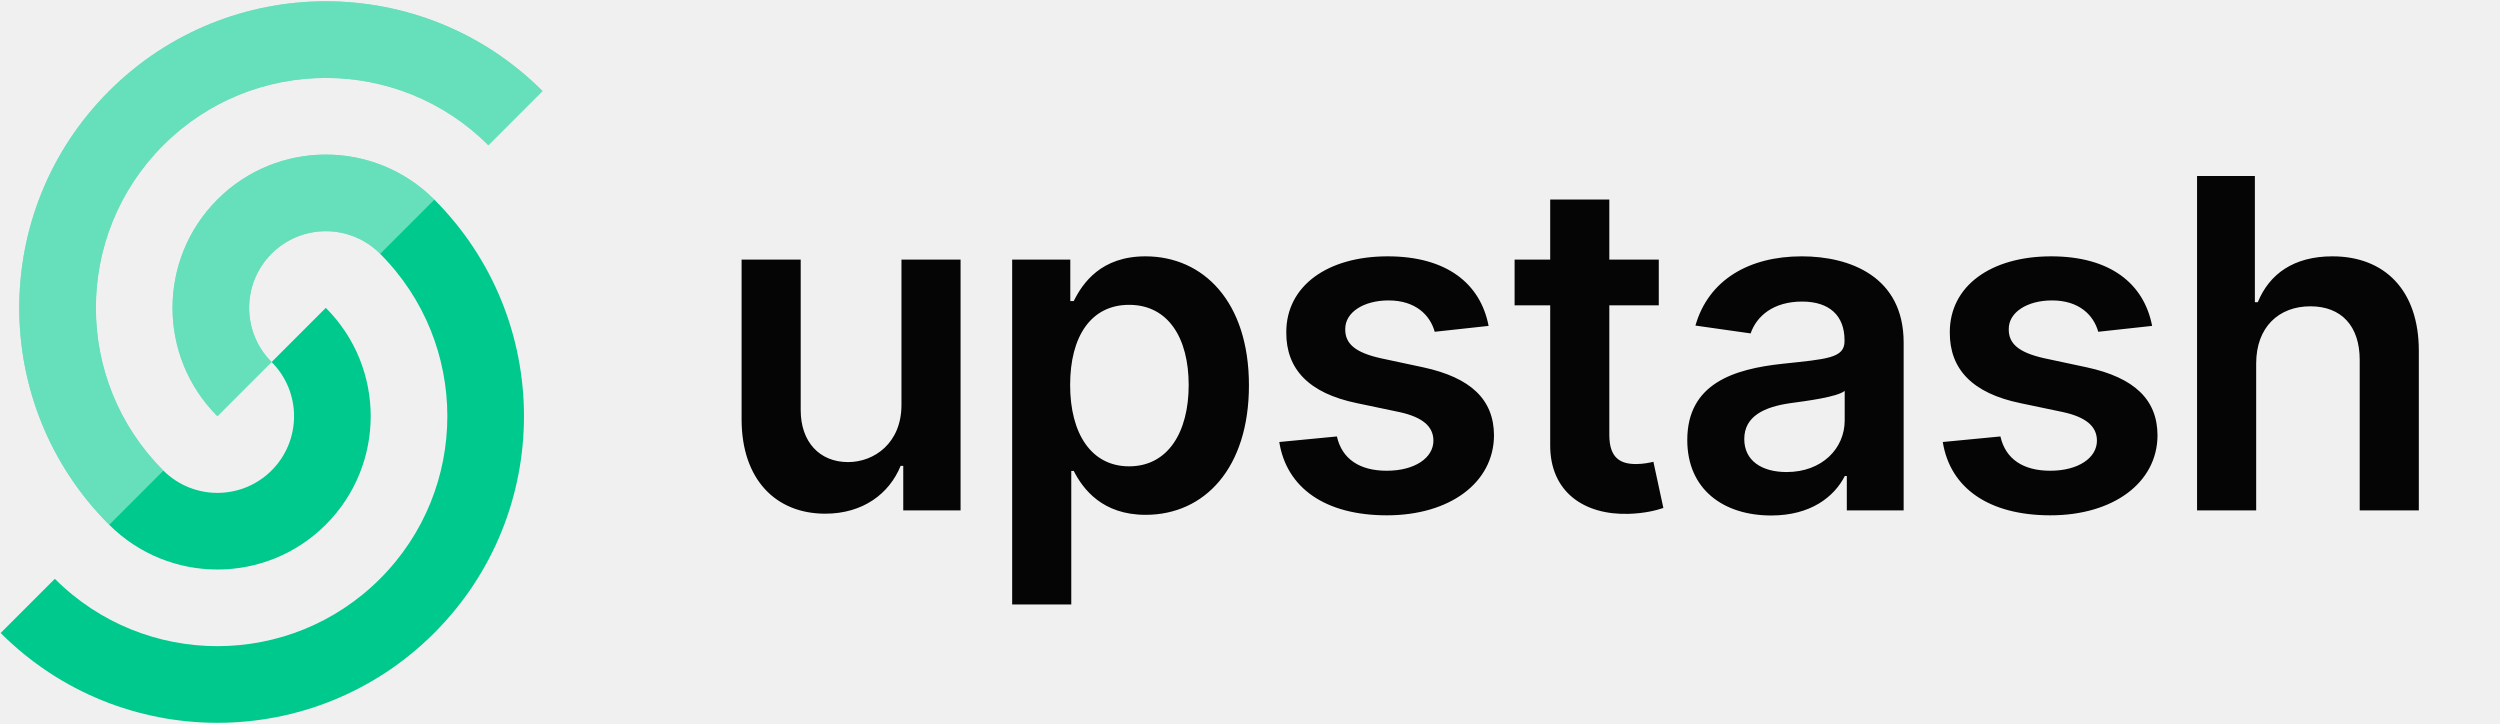
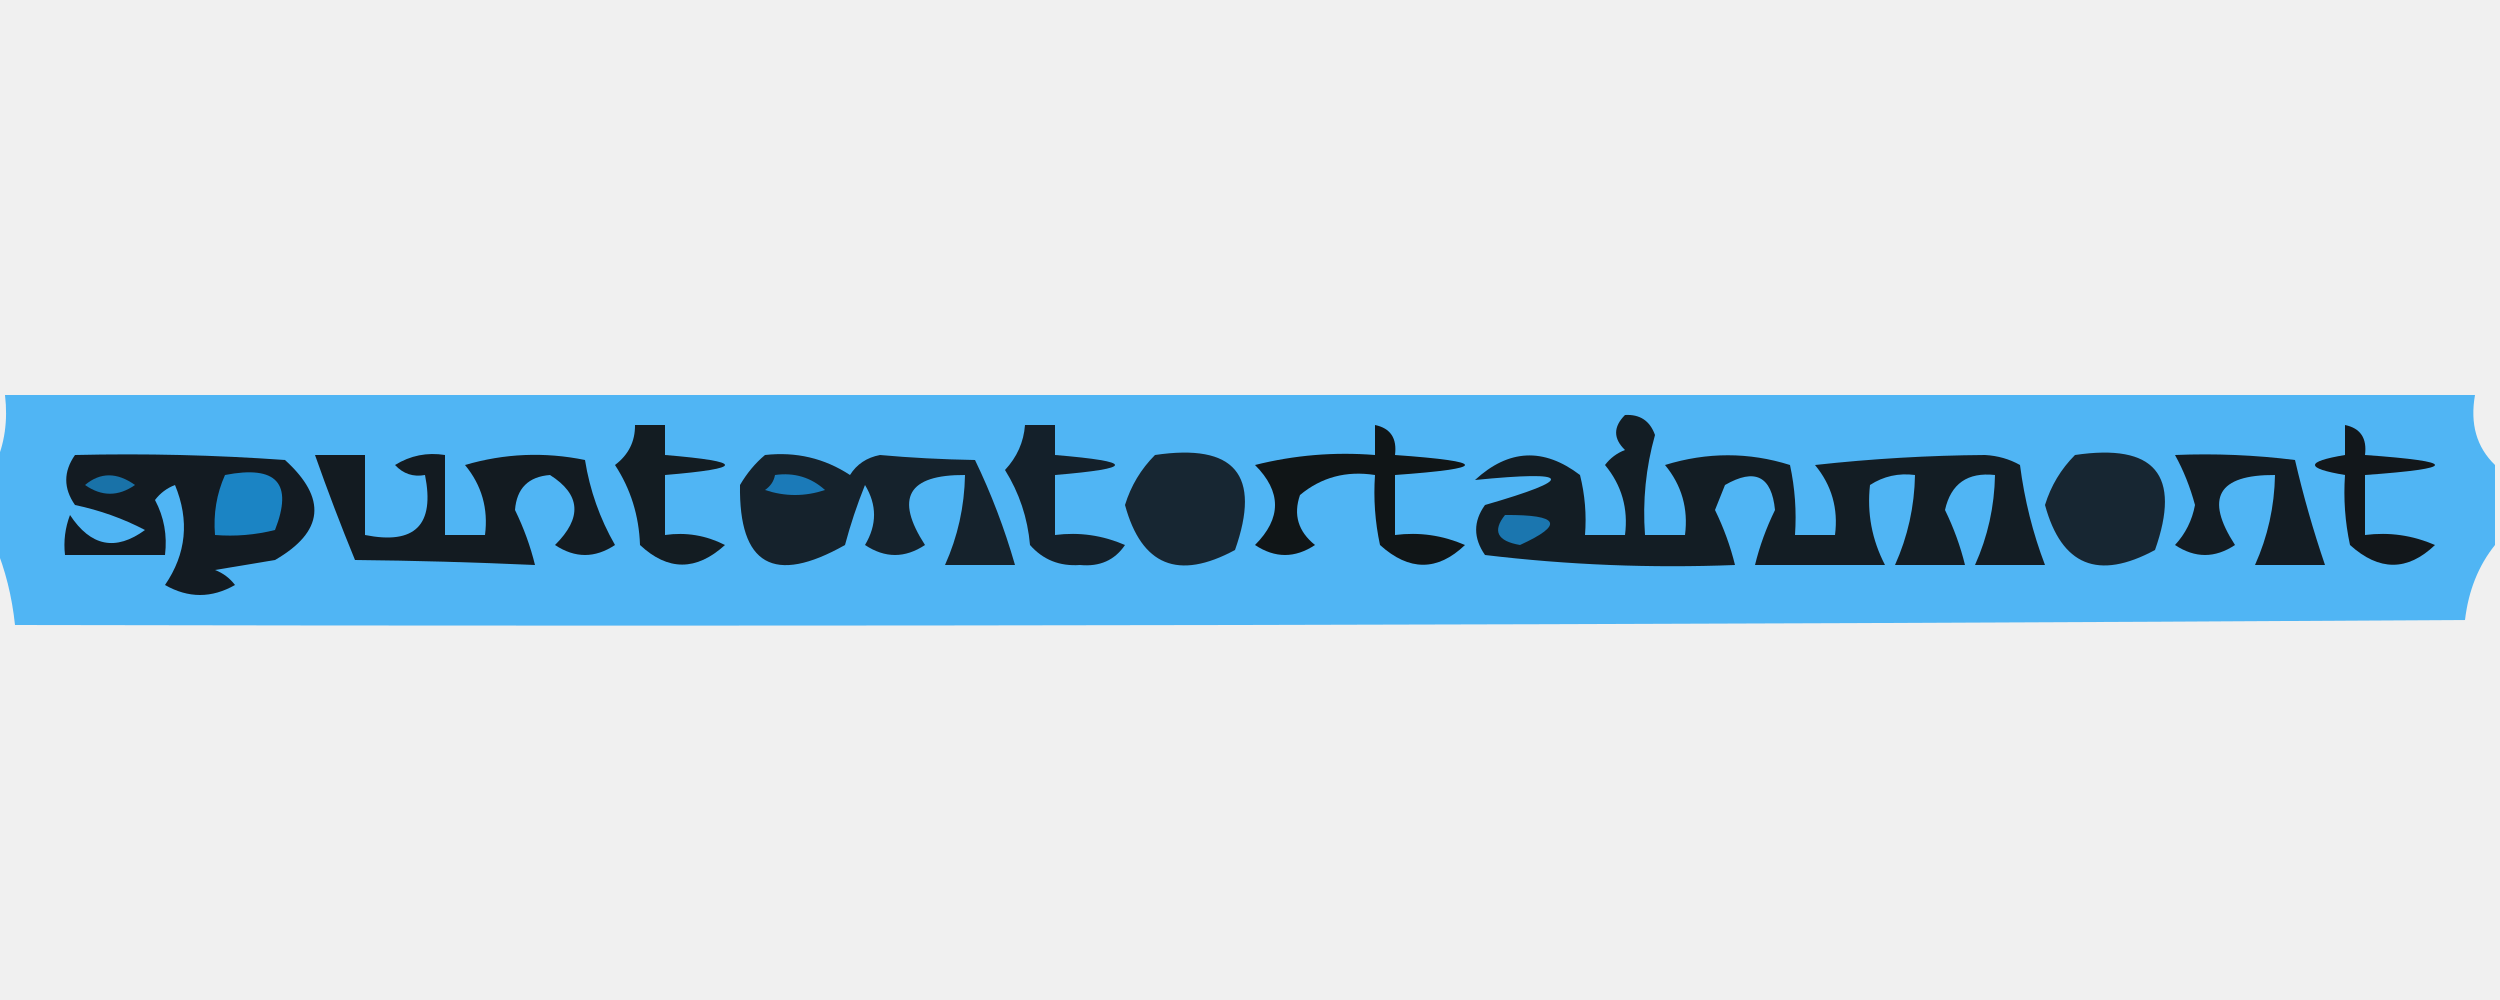
- <svg xmlns="http://www.w3.org/2000/svg" width="1631" height="472" fill="none" viewBox="0 0 1631 472">
-   <path fill="#00C98D" d="M0.422 412.975C78.527 491.079 205.16 491.079 283.265 412.975C361.369 334.87 361.369 208.237 283.265 130.132L247.909 165.487C306.488 224.066 306.488 319.041 247.909 377.619C189.331 436.198 94.356 436.198 35.777 377.619L0.422 412.975Z" />
-   <path fill="#00C98D" d="M71.133 342.264C110.185 381.316 173.501 381.316 212.554 342.264C251.606 303.212 251.606 239.895 212.554 200.843L177.199 236.198C196.725 255.724 196.725 287.382 177.199 306.909C157.672 326.435 126.014 326.435 106.488 306.909L71.133 342.264Z" />
-   <path fill="#00C98D" d="M353.975 59.421C275.87 -18.683 149.237 -18.683 71.132 59.421C-6.973 137.526 -6.973 264.159 71.132 342.264L106.487 306.909C47.909 248.33 47.909 153.355 106.487 94.777C165.066 36.198 260.041 36.198 318.619 94.777L353.975 59.421Z" />
-   <path fill="#00C98D" d="M283.264 130.132C244.212 91.08 180.895 91.08 141.843 130.132C102.79 169.185 102.79 232.501 141.843 271.553L177.198 236.198C157.672 216.672 157.672 185.014 177.198 165.487C196.724 145.961 228.382 145.961 247.909 165.487L283.264 130.132Z" />
-   <path fill="#fff" fill-opacity=".4" d="M353.974 59.421C275.869 -18.683 149.236 -18.683 71.132 59.421C-6.974 137.526 -6.974 264.159 71.132 342.264L106.486 306.909C47.908 248.33 47.908 153.355 106.486 94.777C165.065 36.198 260.04 36.198 318.618 94.777L353.974 59.421Z" />
-   <path fill="#fff" fill-opacity=".4" d="M283.264 130.132C244.212 91.08 180.894 91.08 141.842 130.132C102.789 169.185 102.789 232.501 141.842 271.553L177.197 236.198C157.671 216.672 157.671 185.014 177.197 165.487C196.723 145.961 228.381 145.961 247.908 165.487L283.264 130.132Z" />
-   <path fill="#050505" d="M588.112 264.179C588.112 289.108 570.321 301.466 553.276 301.466C534.739 301.466 522.381 288.362 522.381 267.588V169.364H483.815V273.554C483.815 312.865 506.188 335.131 538.361 335.131C562.864 335.131 580.122 322.24 587.58 303.916H589.284V333H626.678V169.364H588.112V264.179ZM660.335 394.364H698.9V307.219H700.498C706.571 319.151 719.248 335.876 747.373 335.876C785.939 335.876 814.809 305.301 814.809 251.395C814.809 196.849 785.086 167.233 747.267 167.233C718.396 167.233 706.358 184.598 700.498 196.423H698.261V169.364H660.335V394.364ZM698.154 251.182C698.154 219.435 711.791 198.874 736.613 198.874C762.288 198.874 775.498 220.713 775.498 251.182C775.498 281.864 762.075 304.236 736.613 304.236C712.004 304.236 698.154 282.929 698.154 251.182ZM971.167 212.616C965.841 184.918 943.681 167.233 905.329 167.233C865.912 167.233 839.065 186.622 839.172 216.878C839.065 240.741 853.767 256.509 885.194 263.007L913.106 268.866C928.127 272.169 935.159 278.241 935.159 287.51C935.159 298.696 923.014 307.112 904.69 307.112C887.005 307.112 875.5 299.442 872.197 284.74L834.591 288.362C839.385 318.405 864.633 336.196 904.797 336.196C945.706 336.196 974.576 314.996 974.683 283.994C974.576 260.663 959.555 246.388 928.66 239.676L900.748 233.71C884.129 229.982 877.524 224.229 877.63 214.747C877.524 203.668 889.775 195.997 905.862 195.997C923.653 195.997 933.028 205.692 936.011 216.452L971.167 212.616ZM1082.19 169.364H1049.92V130.159H1011.35V169.364H988.125V199.193H1011.35V290.173C1011.14 320.962 1033.51 336.089 1062.49 335.237C1073.46 334.918 1081.02 332.787 1085.18 331.402L1078.68 301.253C1076.55 301.786 1072.18 302.744 1067.39 302.744C1057.69 302.744 1049.92 299.335 1049.92 283.781V199.193H1082.19V169.364ZM1155.54 336.303C1181.21 336.303 1196.55 324.264 1203.58 310.521H1204.86V333H1241.94V223.483C1241.94 180.23 1206.67 167.233 1175.46 167.233C1141.05 167.233 1114.63 182.574 1106.1 212.403L1142.11 217.517C1145.95 206.331 1156.81 196.743 1175.67 196.743C1193.57 196.743 1203.37 205.905 1203.37 221.991V222.631C1203.37 233.71 1191.76 234.243 1162.89 237.332C1131.14 240.741 1100.78 250.223 1100.78 287.084C1100.78 319.257 1124.32 336.303 1155.54 336.303ZM1165.55 307.964C1149.46 307.964 1137.96 300.614 1137.96 286.445C1137.96 271.636 1150.85 265.457 1168.11 263.007C1178.23 261.622 1198.47 259.065 1203.48 255.017V274.3C1203.48 292.517 1188.77 307.964 1165.55 307.964ZM1404.05 212.616C1398.72 184.918 1376.56 167.233 1338.21 167.233C1298.79 167.233 1271.94 186.622 1272.05 216.878C1271.94 240.741 1286.65 256.509 1318.07 263.007L1345.99 268.866C1361.01 272.169 1368.04 278.241 1368.04 287.51C1368.04 298.696 1355.89 307.112 1337.57 307.112C1319.88 307.112 1308.38 299.442 1305.08 284.74L1267.47 288.362C1272.26 318.405 1297.51 336.196 1337.68 336.196C1378.58 336.196 1407.46 314.996 1407.56 283.994C1407.46 260.663 1392.43 246.388 1361.54 239.676L1333.63 233.71C1317.01 229.982 1310.4 224.229 1310.51 214.747C1310.4 203.668 1322.65 195.997 1338.74 195.997C1356.53 195.997 1365.91 205.692 1368.89 216.452L1404.05 212.616ZM1471.93 237.119C1471.93 213.469 1486.63 199.832 1507.3 199.832C1527.54 199.832 1539.47 212.723 1539.47 234.776V333H1578.04V228.81C1578.04 189.286 1555.66 167.233 1521.68 167.233C1496.54 167.233 1480.56 178.632 1472.99 197.169H1471.08V114.818H1433.36V333H1471.93V237.119Z" />
+ <svg xmlns="http://www.w3.org/2000/svg" version="1.1" width="250px" height="100px" style="shape-rendering:geometricPrecision; text-rendering:geometricPrecision; image-rendering:optimizeQuality; fill-rule:evenodd; clip-rule:evenodd">
+   <g>
+     <path style="opacity:0.768" fill="#1fa3f5" d="M 249.5,46.5 C 249.5,49.167 249.5,51.833 249.5,54.5C 247.846,56.56 246.846,59.06 246.5,62C 164.834,62.5 83.167,62.667 1.5,62.5C 1.198,59.627 0.531,56.961 -0.5,54.5C -0.5,51.833 -0.5,49.167 -0.5,46.5C 0.468,44.393 0.802,42.059 0.5,39.5C 82.833,39.5 165.167,39.5 247.5,39.5C 246.99,42.388 247.656,44.721 249.5,46.5 Z" />
+   </g>
+   <g>
+     <path style="opacity:1" fill="#131c22" d="M 63.5,42.5 C 64.5,42.5 65.5,42.5 66.5,42.5C 66.5,43.5 66.5,44.5 66.5,45.5C 74.5,46.167 74.5,46.833 66.5,47.5C 66.5,49.5 66.5,51.5 66.5,53.5C 68.604,53.201 70.604,53.534 72.5,54.5C 69.629,57.113 66.795,57.113 64,54.5C 63.9,51.563 63.067,48.896 61.5,46.5C 62.853,45.476 63.52,44.143 63.5,42.5 Z" />
+   </g>
+   <g>
+     <path style="opacity:1" fill="#101517" d="M 137.5,42.5 C 139.048,42.821 139.715,43.821 139.5,45.5C 148.833,46.167 148.833,46.833 139.5,47.5C 139.5,49.5 139.5,51.5 139.5,53.5C 141.924,53.192 144.257,53.526 146.5,54.5C 143.748,57.135 140.915,57.135 138,54.5C 137.503,52.19 137.337,49.857 137.5,47.5C 134.635,47.055 132.135,47.721 130,49.5C 129.316,51.479 129.816,53.146 131.5,54.5C 129.5,55.833 127.5,55.833 125.5,54.5C 128.167,51.833 128.167,49.167 125.5,46.5C 129.445,45.509 133.445,45.176 137.5,45.5C 137.5,44.5 137.5,43.5 137.5,42.5 Z" />
+   </g>
+   <g>
+     <path style="opacity:1" fill="#12171b" d="M 234.5,42.5 C 236.048,42.821 236.715,43.821 236.5,45.5C 245.833,46.167 245.833,46.833 236.5,47.5C 236.5,49.5 236.5,51.5 236.5,53.5C 238.924,53.192 241.257,53.526 243.5,54.5C 240.748,57.135 237.915,57.135 235,54.5C 234.503,52.19 234.337,49.857 234.5,47.5C 230.5,46.833 230.5,46.167 234.5,45.5C 234.5,44.5 234.5,43.5 234.5,42.5 Z" />
+   </g>
+   <g>
+     <path style="opacity:1" fill="#131b22" d="M 7.5,45.5 C 14.508,45.334 21.508,45.5 28.5,46C 32.729,49.843 32.395,53.176 27.5,56C 25.5,56.333 23.5,56.667 21.5,57C 22.308,57.308 22.975,57.808 23.5,58.5C 21.167,59.833 18.833,59.833 16.5,58.5C 18.632,55.386 18.966,52.053 17.5,48.5C 16.692,48.808 16.025,49.308 15.5,50C 16.406,51.7 16.739,53.533 16.5,55.5C 13.167,55.5 9.833,55.5 6.5,55.5C 6.343,54.127 6.51,52.793 7,51.5C 9.068,54.645 11.568,55.145 14.5,53C 12.321,51.858 9.988,51.025 7.5,50.5C 6.334,48.833 6.334,47.166 7.5,45.5 Z" />
+   </g>
+   <g>
+     <path style="opacity:1" fill="#131d24" d="M 162.5,41.5 C 163.995,41.415 164.995,42.081 165.5,43.5C 164.583,46.758 164.249,50.091 164.5,53.5C 165.833,53.5 167.167,53.5 168.5,53.5C 168.84,50.856 168.173,48.523 166.5,46.5C 170.715,45.202 174.882,45.202 179,46.5C 179.497,48.81 179.663,51.143 179.5,53.5C 180.833,53.5 182.167,53.5 183.5,53.5C 183.84,50.856 183.173,48.523 181.5,46.5C 187.195,45.873 192.862,45.54 198.5,45.5C 199.772,45.57 200.938,45.903 202,46.5C 202.447,49.975 203.28,53.309 204.5,56.5C 202.167,56.5 199.833,56.5 197.5,56.5C 198.776,53.664 199.442,50.664 199.5,47.5C 196.756,47.2 195.089,48.367 194.5,51C 195.378,52.8 196.045,54.633 196.5,56.5C 194.167,56.5 191.833,56.5 189.5,56.5C 190.776,53.664 191.442,50.664 191.5,47.5C 189.856,47.286 188.356,47.62 187,48.5C 186.688,51.309 187.188,53.975 188.5,56.5C 184.167,56.5 179.833,56.5 175.5,56.5C 175.955,54.633 176.622,52.8 177.5,51C 177.166,47.608 175.5,46.774 172.5,48.5C 172.167,49.333 171.833,50.167 171.5,51C 172.378,52.8 173.045,54.633 173.5,56.5C 165.14,56.831 156.807,56.498 148.5,55.5C 147.319,53.802 147.319,52.135 148.5,50.5C 157.623,47.863 157.289,47.03 147.5,48C 150.864,44.9 154.364,44.733 158,47.5C 158.495,49.473 158.662,51.473 158.5,53.5C 159.833,53.5 161.167,53.5 162.5,53.5C 162.84,50.856 162.173,48.523 160.5,46.5C 161.025,45.808 161.692,45.308 162.5,45C 161.316,43.855 161.316,42.688 162.5,41.5 Z" />
+   </g>
+   <g>
+     <path style="opacity:1" fill="#131c23" d="M 217.5,45.5 C 221.514,45.334 225.514,45.501 229.5,46C 230.326,49.557 231.326,53.057 232.5,56.5C 230.167,56.5 227.833,56.5 225.5,56.5C 226.776,53.664 227.442,50.664 227.5,47.5C 221.787,47.465 220.453,49.798 223.5,54.5C 221.5,55.833 219.5,55.833 217.5,54.5C 218.544,53.377 219.21,52.044 219.5,50.5C 219.014,48.696 218.347,47.029 217.5,45.5 Z" />
+   </g>
+   <g>
+     <path style="opacity:0.792" fill="#1b88cb" d="M 8.5,48.5 C 10.035,47.212 11.701,47.212 13.5,48.5C 11.833,49.666 10.166,49.666 8.5,48.5 Z" />
+   </g>
+   <g>
+     <path style="opacity:1" fill="#172632" d="M 115.5,45.5 C 123.489,44.317 126.156,47.484 123.5,55C 117.818,58.07 114.152,56.57 112.5,50.5C 113.092,48.578 114.092,46.911 115.5,45.5 Z" />
+   </g>
+   <g>
+     <path style="opacity:1" fill="#172632" d="M 207.5,45.5 C 215.489,44.317 218.156,47.484 215.5,55C 209.818,58.07 206.152,56.57 204.5,50.5C 205.092,48.578 206.092,46.911 207.5,45.5 Z" />
+   </g>
+   <g>
+     <path style="opacity:0.78" fill="#1ea1f2" d="M 22.5,47.5 C 27.667,46.492 29.334,48.325 27.5,53C 25.527,53.495 23.527,53.662 21.5,53.5C 21.325,51.379 21.659,49.379 22.5,47.5 Z" />
+   </g>
+   <g>
+     <path style="opacity:1" fill="#15222c" d="M 76.5,45.5 C 79.602,45.154 82.436,45.821 85,47.5C 85.674,46.422 86.674,45.755 88,45.5C 91.027,45.775 94.194,45.941 97.5,46C 99.12,49.355 100.453,52.855 101.5,56.5C 99.167,56.5 96.833,56.5 94.5,56.5C 95.775,53.664 96.442,50.664 96.5,47.5C 90.787,47.465 89.453,49.798 92.5,54.5C 90.5,55.833 88.5,55.833 86.5,54.5C 87.706,52.484 87.706,50.484 86.5,48.5C 85.708,50.465 85.041,52.465 84.5,54.5C 77.378,58.522 73.878,56.522 74,48.5C 74.698,47.309 75.531,46.309 76.5,45.5 Z" />
+   </g>
+   <g>
+     <path style="opacity:0.78" fill="#1c94df" d="M 77.5,47.5 C 79.429,47.231 81.095,47.731 82.5,49C 80.5,49.667 78.5,49.667 76.5,49C 77.056,48.617 77.389,48.117 77.5,47.5 Z" />
+   </g>
+   <g>
+     <path style="opacity:1" fill="#131b21" d="M 31.5,45.5 C 33.167,45.5 34.833,45.5 36.5,45.5C 36.5,48.167 36.5,50.833 36.5,53.5C 41.5,54.5 43.5,52.5 42.5,47.5C 41.325,47.719 40.325,47.386 39.5,46.5C 41.045,45.548 42.712,45.215 44.5,45.5C 44.5,48.167 44.5,50.833 44.5,53.5C 45.833,53.5 47.167,53.5 48.5,53.5C 48.84,50.856 48.173,48.523 46.5,46.5C 50.459,45.34 54.459,45.173 58.5,46C 58.981,49.019 59.981,51.852 61.5,54.5C 59.5,55.833 57.5,55.833 55.5,54.5C 58.246,51.785 58.079,49.452 55,47.5C 52.836,47.666 51.669,48.833 51.5,51C 52.378,52.8 53.045,54.633 53.5,56.5C 47.392,56.226 41.392,56.059 35.5,56C 34.085,52.556 32.752,49.056 31.5,45.5 Z" />
+   </g>
+   <g>
+     <path style="opacity:0.78" fill="#1d8fd6" d="M 150.5,51.5 C 155.96,51.461 156.46,52.461 152,54.5C 149.72,54.106 149.22,53.106 150.5,51.5 Z" />
+   </g>
+   <g>
+     <path style="opacity:1" fill="#14202a" d="M 102.5,42.5 C 103.5,42.5 104.5,42.5 105.5,42.5C 105.5,43.5 105.5,44.5 105.5,45.5C 113.5,46.167 113.5,46.833 105.5,47.5C 105.5,49.5 105.5,51.5 105.5,53.5C 107.924,53.192 110.257,53.526 112.5,54.5C 111.473,56.024 109.973,56.691 108,56.5C 105.966,56.646 104.299,55.98 103,54.5C 102.764,51.792 101.931,49.292 100.5,47C 101.707,45.7 102.374,44.2 102.5,42.5 Z" />
+   </g>
</svg>
